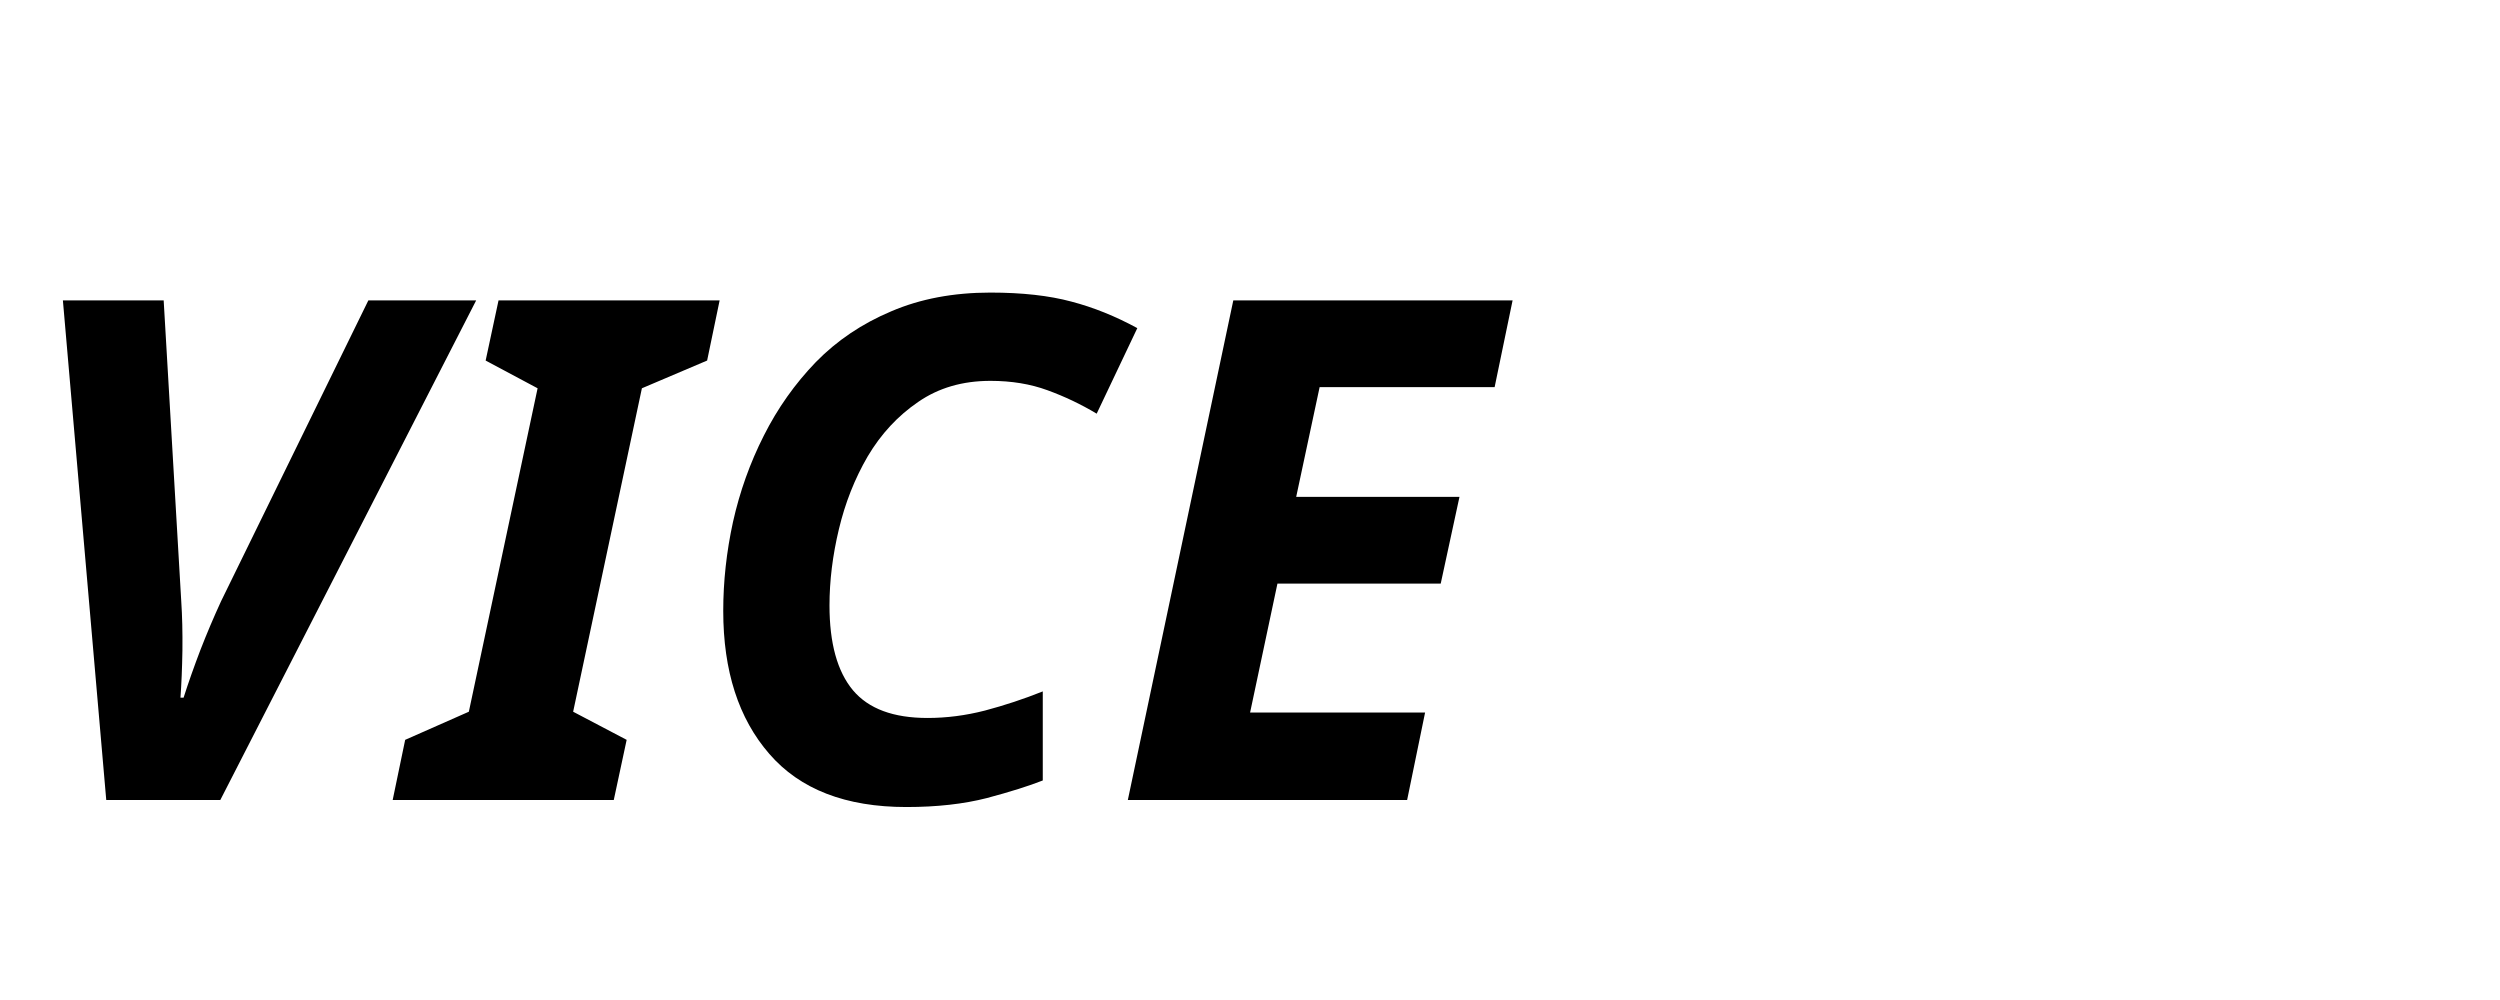
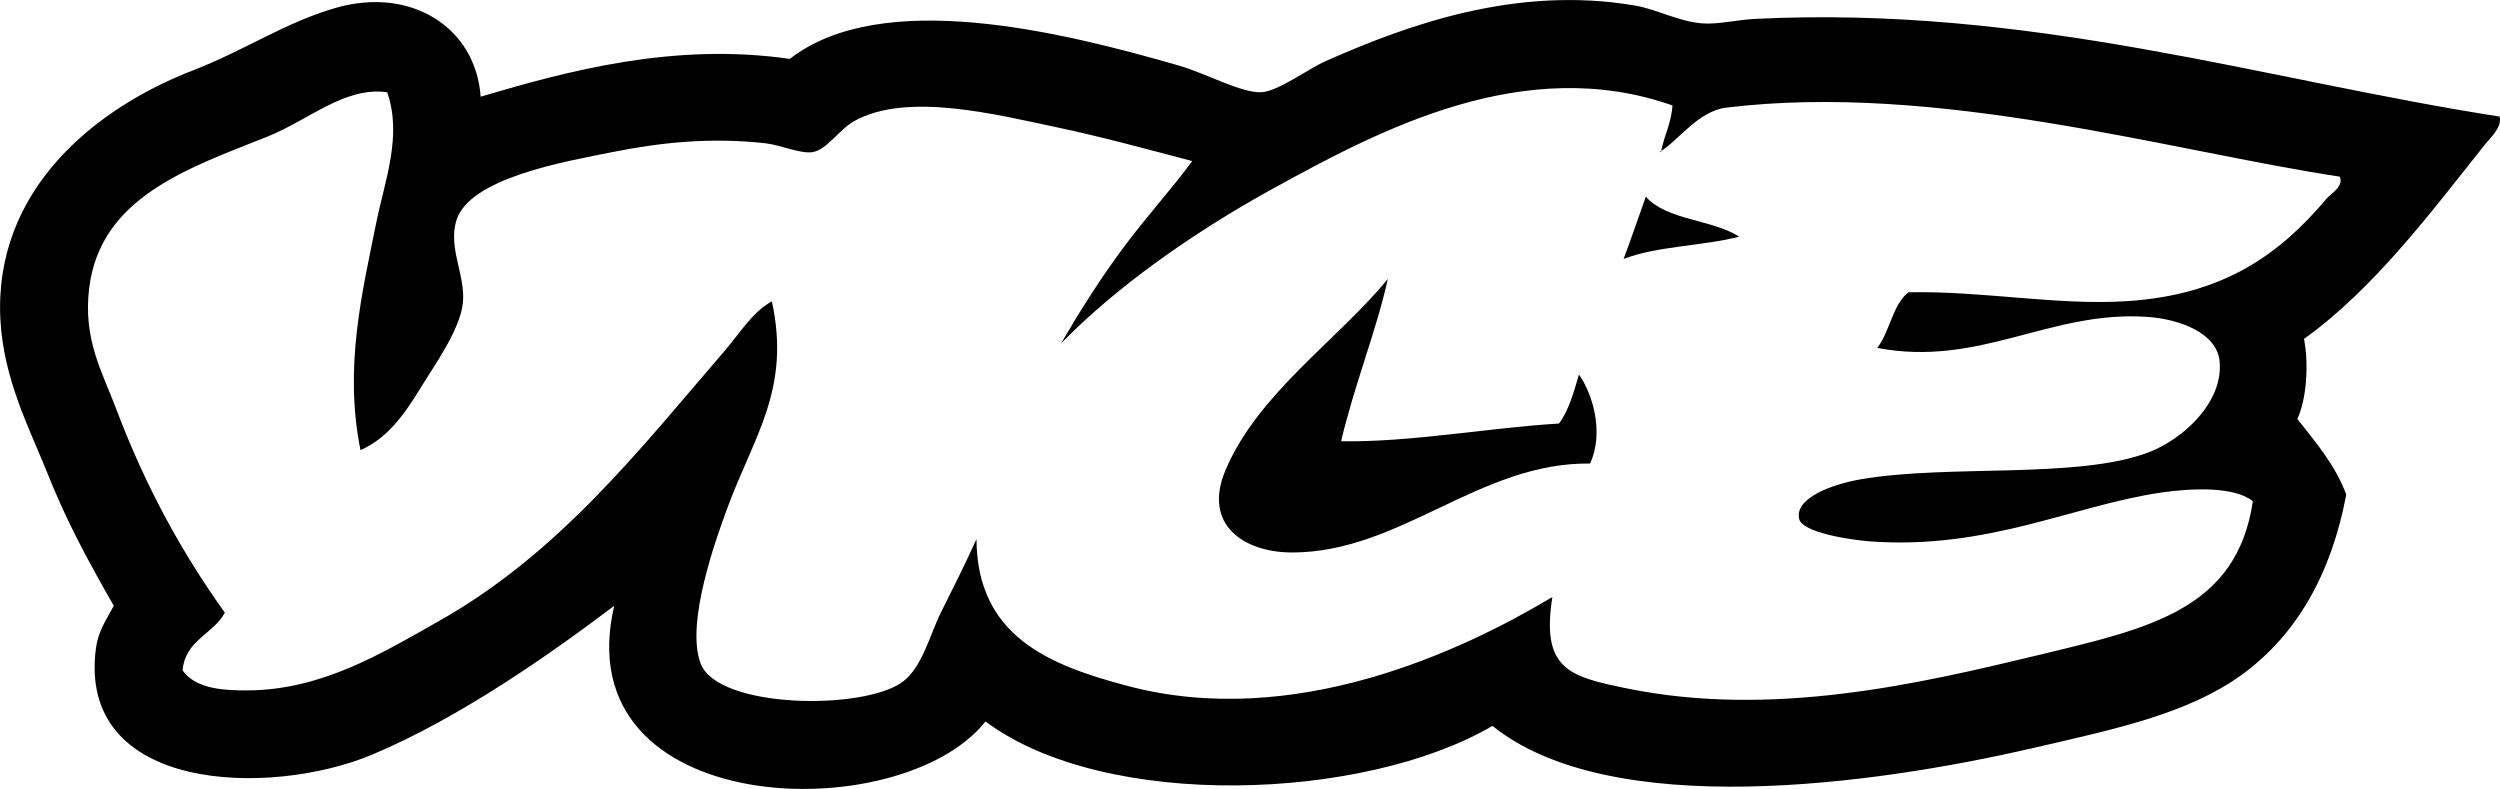
- <svg xmlns="http://www.w3.org/2000/svg" viewBox="0 0 100 40">
-   <text x="0" y="32" font-family="'Arial Black', Impact, sans-serif" font-weight="900" font-style="italic" font-size="28" fill="currentColor">VICE</text>
+ <svg xmlns="http://www.w3.org/2000/svg" width="202.33pt" height="63.85pt" version="1.2" viewBox="0 0 202.33 63.85">
+   <defs>
+     <clipPath id="clip1">
+       <path d="m0 0h202.33v63.852h-202.33z" />
+     </clipPath>
+   </defs>
+   <path d="m133.2 15.914c1.676 1.922 5.367 1.832 7.559 3.242-2.961 0.758-6.68 0.758-9.359 1.801 0.629-1.652 1.199-3.371 1.801-5.043" fill="#000000" />
+   <path d="m112.32 22.574c-0.879 4.039-2.738 8.66-3.781 13.141 5.723 0.078 11.75-1.078 17.633-1.438 0.797-1.062 1.188-2.531 1.617-3.961 1.18 1.668 2.012 4.789 0.902 7.199-8.93-0.121-15.352 7.191-24.109 7.199-3.922 0-7.262-2.25-5.402-6.66 2.629-6.219 9.129-10.57 13.141-15.48" fill="#000000" />
+   <g clip-path="url(#clip1)">
+     <path d="m139.68 8.715c-2.281 0.281-3.91 2.769-5.402 3.602 0.109-0.012 0.211-0.031 0.18-0.18 0.27-1.23 0.801-2.211 0.902-3.602-11.984-4.219-23.633 1.949-32.211 6.66-6.859 3.762-12.98 8.191-17.281 12.602 1.551-2.652 3.199-5.262 5.039-7.742 1.863-2.508 3.941-4.777 5.582-7.019-3.59-0.941-7.18-1.93-10.801-2.699-5.141-1.09-12.289-2.91-16.551-0.539-1.23 0.68-2.238 2.367-3.418 2.519-0.973 0.129-2.582-0.59-3.781-0.723-4.398-0.488-8.441-0.078-12.418 0.723-3.723 0.75-11.594 2.07-12.602 5.578-0.648 2.25 0.789 4.441 0.539 6.66-0.25 2.191-2.352 5.09-3.418 6.84-1.312 2.141-2.641 4.039-4.863 5.039-1.348-6.699 0.121-12.668 1.262-18.348 0.711-3.5 2.129-7.09 0.898-10.621-3.43-0.48-6.316 2.242-9.719 3.602-6.379 2.547-13.488 4.879-14.398 12.238-0.512 4.141 1.047 6.781 2.16 9.723 2.379 6.316 5.32 11.668 8.82 16.559-0.953 1.75-3.203 2.207-3.422 4.668 1.02 1.441 3.129 1.633 5.219 1.621 6.043-0.012 10.992-3.051 15.473-5.582 9.77-5.488 16.328-13.949 23.219-21.949 1.211-1.41 2.211-3.098 3.781-3.957 1.551 7.109-1.461 10.906-3.602 16.727-0.82 2.242-3.43 9.273-2.16 12.594 1.391 3.656 13.242 3.816 16.379 1.449 1.582-1.199 2.211-3.902 3.062-5.582 1.078-2.16 2.019-4.031 2.879-5.938 0.051 7.879 5.898 10.199 12.242 11.879 13.457 3.559 27.027-2.801 34.367-7.199-0.918 5.84 1.352 6.43 5.941 7.379 11.871 2.449 23.82-0.379 33.469-2.699 8.852-2.133 15.973-3.641 17.281-12.422-1.422-1.219-4.961-1.07-7.379-0.719-7.141 1.039-14.051 4.648-23.574 3.961-1.738-0.133-5.488-0.73-5.758-1.801-0.418-1.66 2.562-2.82 5.051-3.238 7.141-1.211 17.457 0.008 23.207-2.164 2.762-1.039 6.094-4.047 5.762-7.379-0.219-2.25-3.148-3.418-5.938-3.598-7.871-0.492-13.5 4.098-21.77 2.519 1.027-1.312 1.219-3.461 2.519-4.5 6.039-0.129 11.918 1.07 17.641 0.719 7.945-0.5 12.438-3.848 16.195-8.281 0.402-0.48 1.414-0.988 1.082-1.797-13.832-2.102-32.66-7.672-49.688-5.582zm62.617 0.719c0.223 0.871-0.75 1.703-1.25 2.344-4.238 5.316-8.93 11.617-14.578 15.648 0.406 2.121 0.188 4.93-0.539 6.481 1.477 1.887 3.047 3.68 3.957 6.121-1.199 6.379-3.988 11.336-8.449 14.578-4.359 3.16-10.238 4.398-16.918 5.938-12.91 2.984-34.152 5.914-43.734-1.797-10.367 6.078-31.328 6.891-41.027-0.359-6.902 8.727-34.09 7.957-30.051-9.359-5.039 3.816-12.5 9.078-19.621 12.059-8.25 3.441-23.879 3.059-22.32-8.641 0.191-1.391 0.781-2.18 1.441-3.418-2.41-4.211-3.941-7.141-5.398-10.801-1.402-3.512-3.531-7.512-3.781-12.41-0.52-10.43 7.609-17.051 15.66-20.152 4.109-1.59 7.449-3.879 11.52-5.039 6.082-1.73 11.301 1.609 11.691 7.199 7.07-2.098 15.68-4.41 25.02-3.059 7.43-5.781 21.949-2.211 31.488 0.539 2.16 0.621 5.062 2.231 6.66 2.16 1.352-0.059 3.801-1.891 5.219-2.519 6.703-2.969 15.453-6.129 25.023-4.5 1.809 0.309 3.469 1.27 5.398 1.441 1.312 0.117 2.91-0.293 4.32-0.359 22.348-1.102 40.969 4.898 60.27 7.906" />
+   </g>
</svg>
